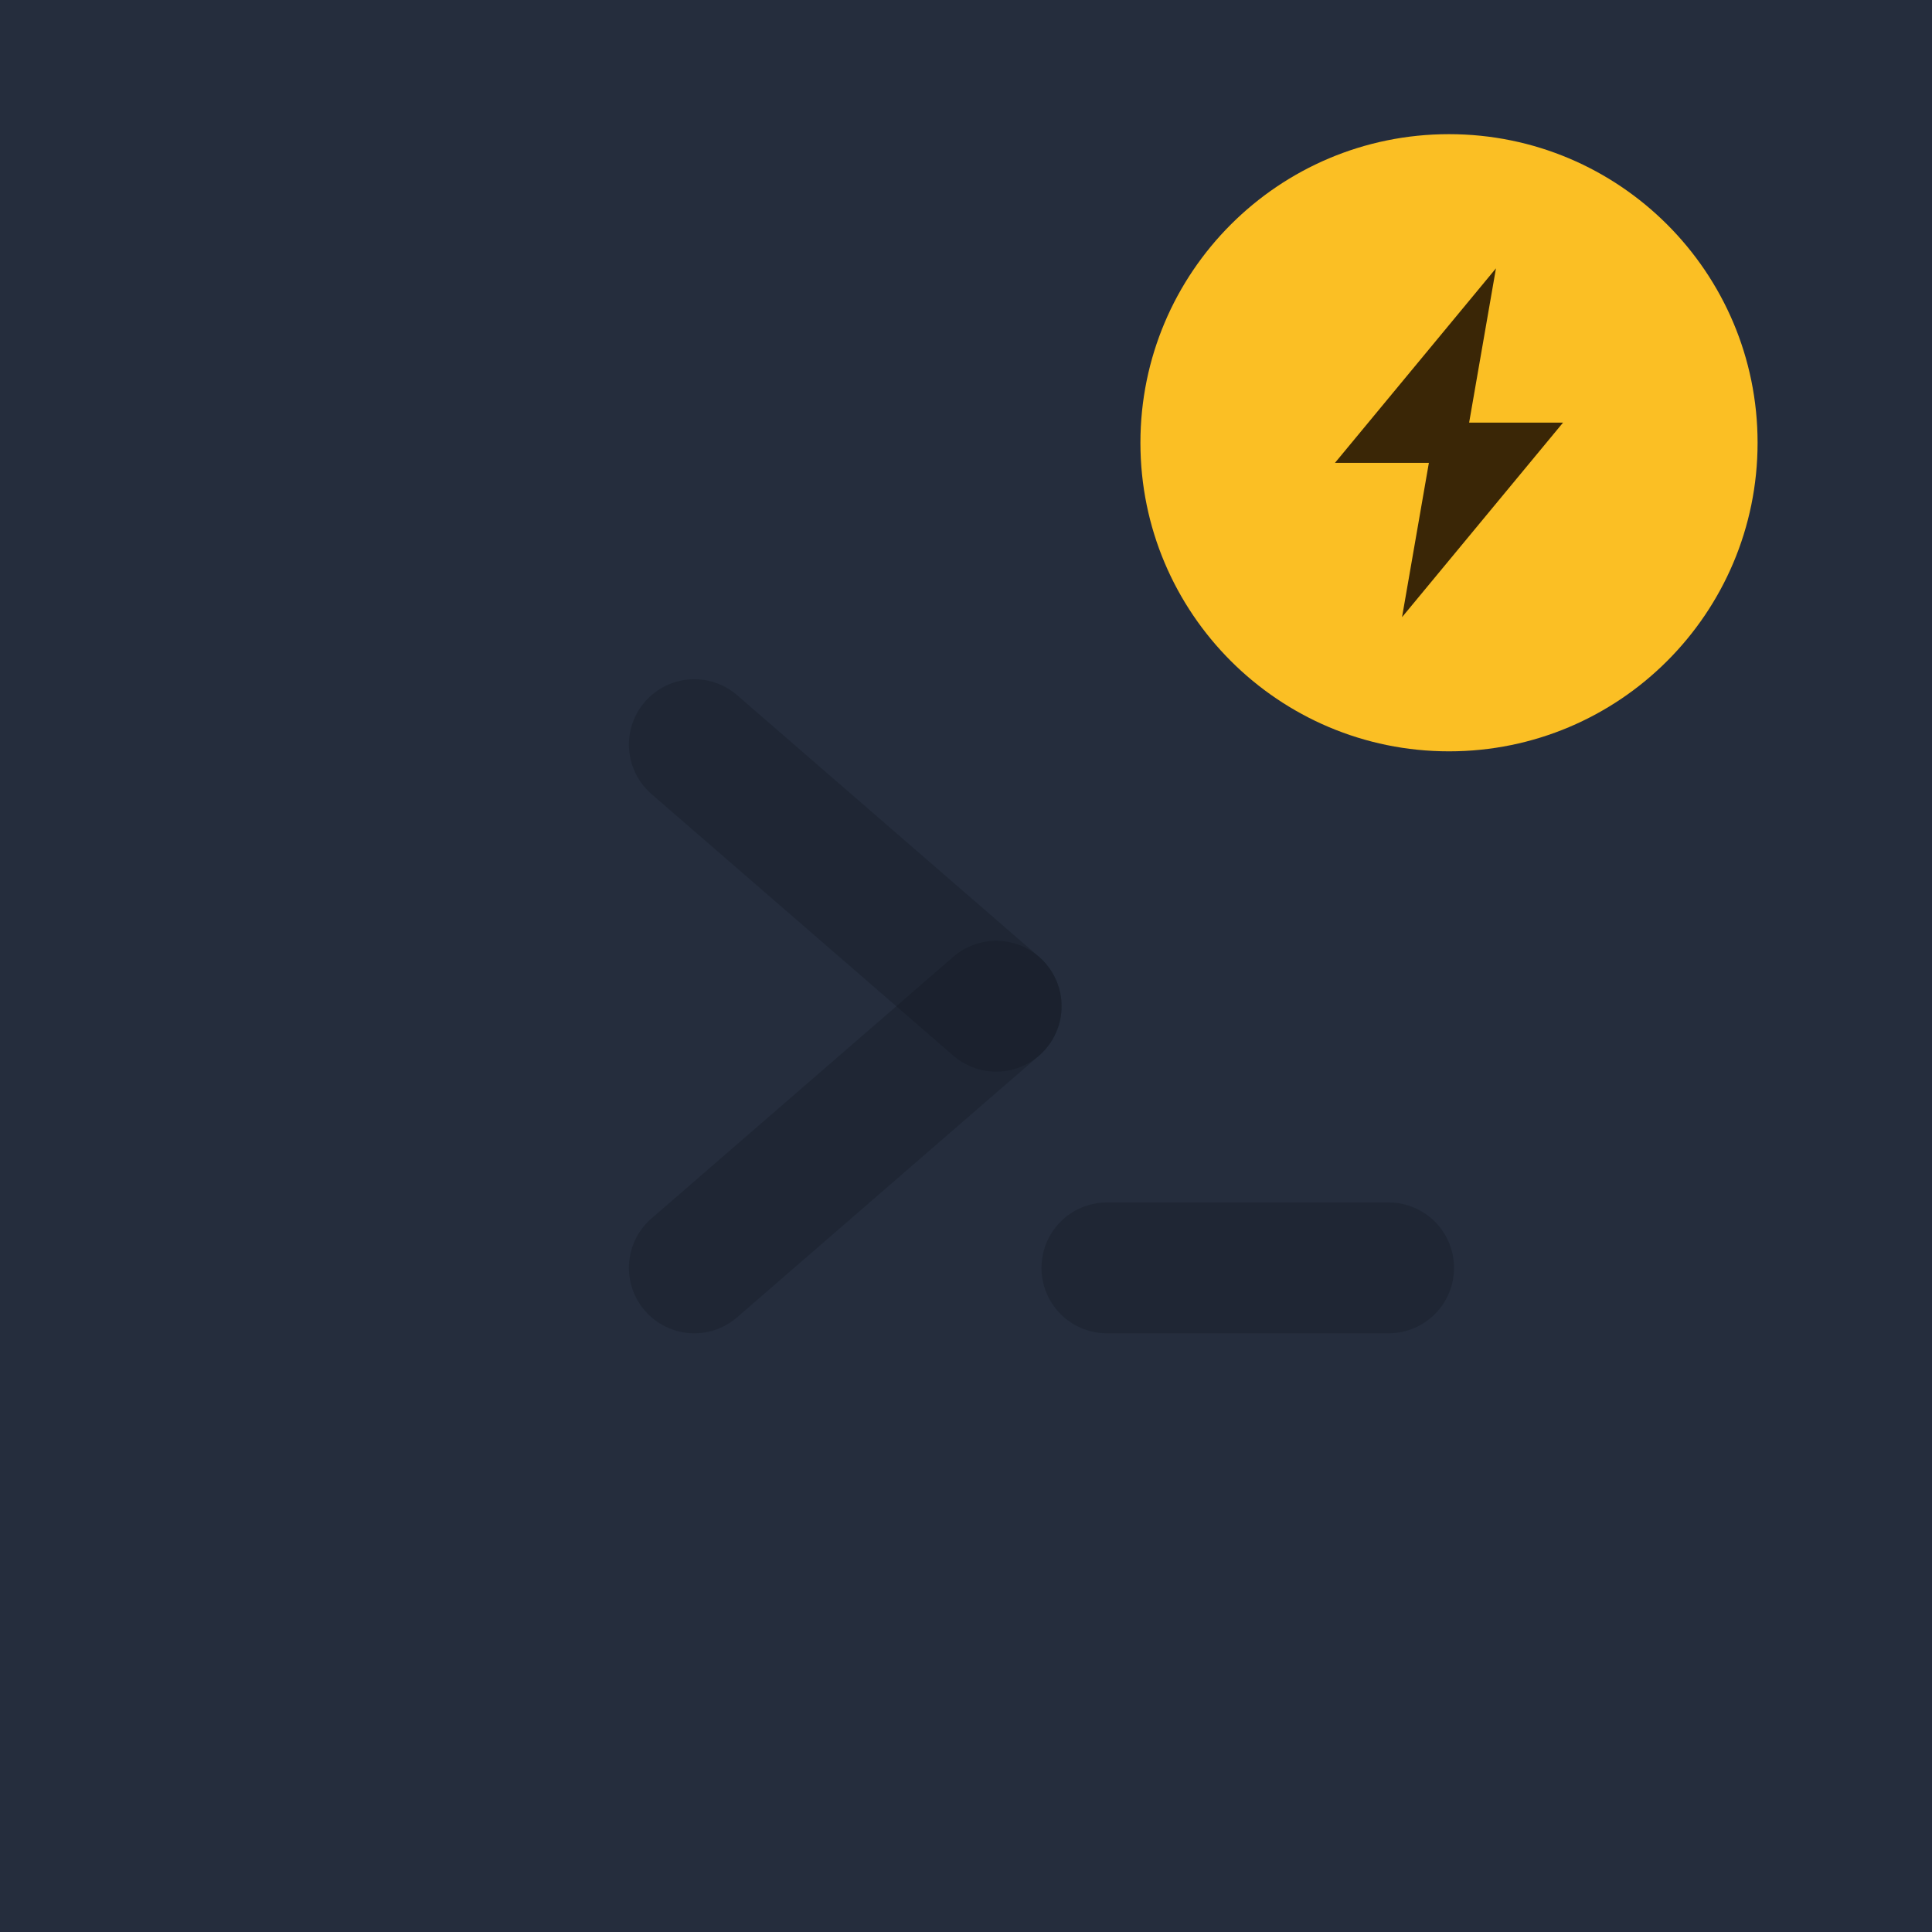
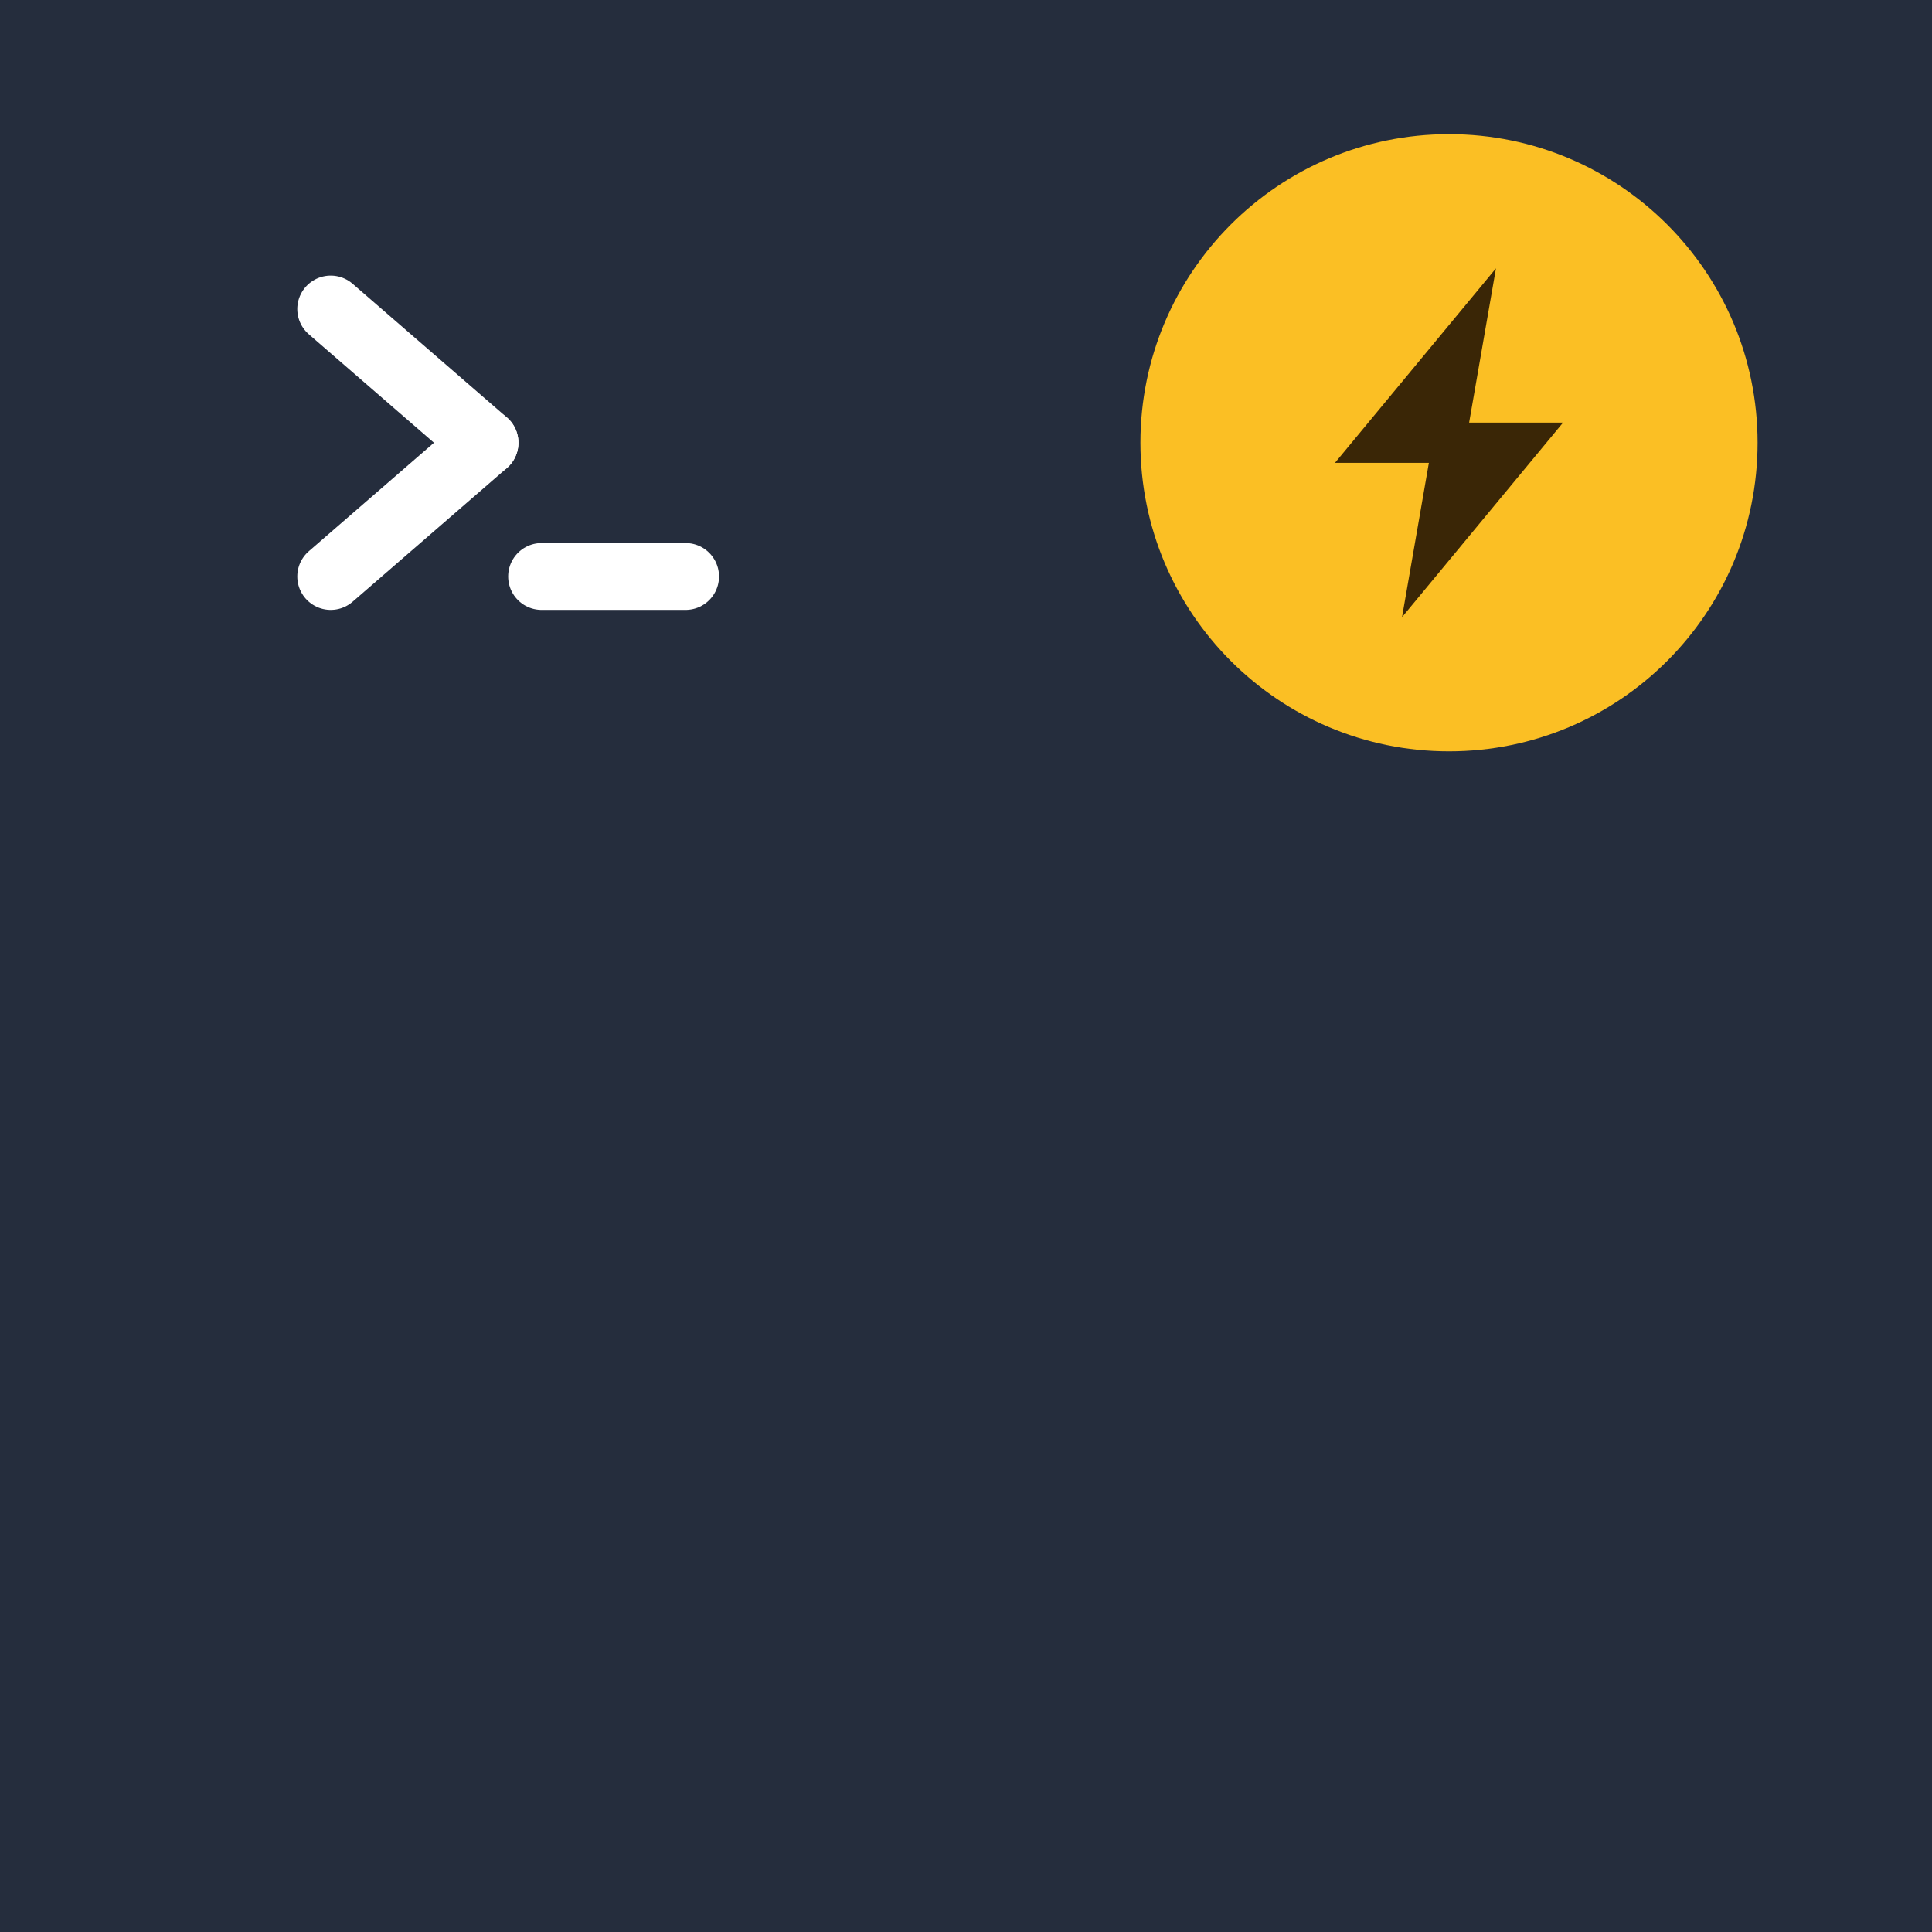
<svg xmlns="http://www.w3.org/2000/svg" viewBox="0 0 144 144">
  <rect x="0" y="0" width="144" height="144" fill="#252d3d" />
-   <line x1="51.75" y1="55.5" x2="74.25" y2="75" stroke="#0b1118" stroke-width="9.75" stroke-linecap="round" opacity="0.24" />
-   <line x1="74.25" y1="75" x2="51.75" y2="94.5" stroke="#0b1118" stroke-width="9.75" stroke-linecap="round" opacity="0.24" />
-   <line x1="82.5" y1="94.5" x2="103.5" y2="94.5" stroke="#0b1118" stroke-width="9.75" stroke-linecap="round" opacity="0.24" />
+   <line x1="24.65" y1="23.033" x2="36.15" y2="33" stroke="#ffffff" stroke-width="4.983" stroke-linecap="round" />
+   <line x1="36.15" y1="33" x2="24.65" y2="42.967" stroke="#ffffff" stroke-width="4.983" stroke-linecap="round" />
+   <line x1="40.367" y1="42.967" x2="51.1" y2="42.967" stroke="#ffffff" stroke-width="4.983" stroke-linecap="round" />
  <circle cx="108" cy="33" r="23" fill="#fbbf24" />
  <polygon points="111.5,20 99.5,34.5 106.5,34.5 104.5,46 116.5,31.5 109.5,31.5" fill="#3a2606" />
</svg>
